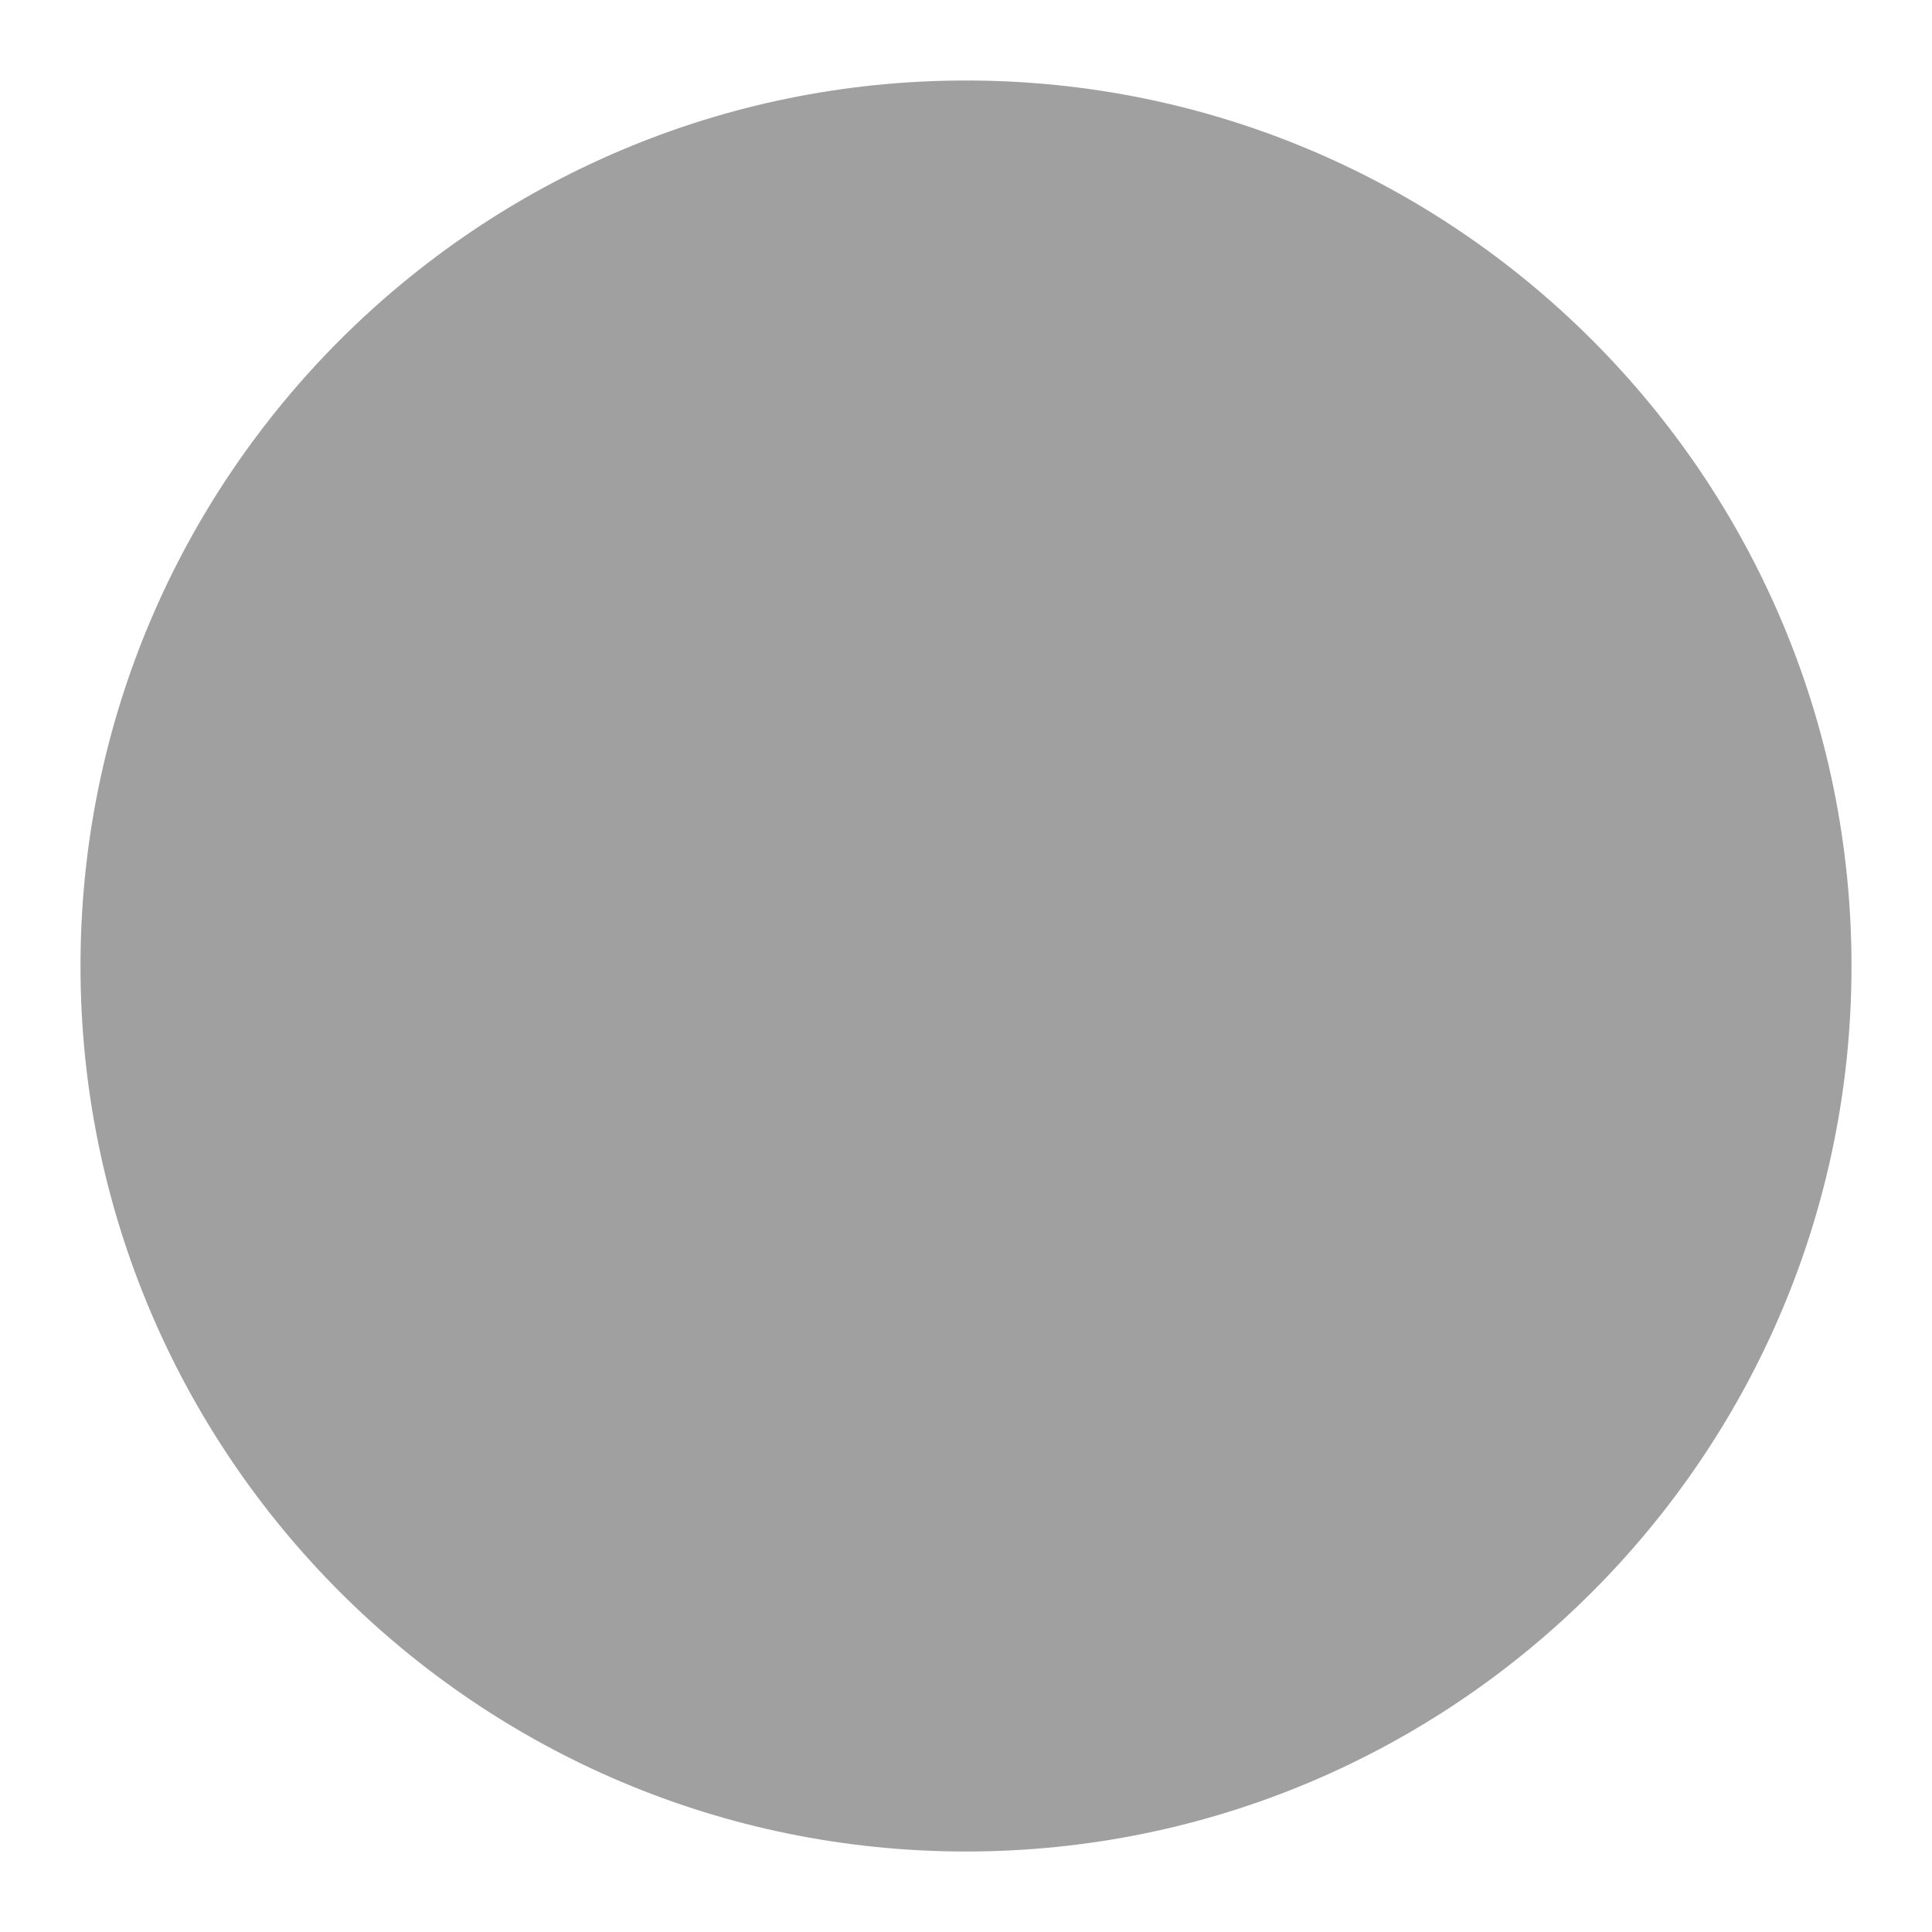
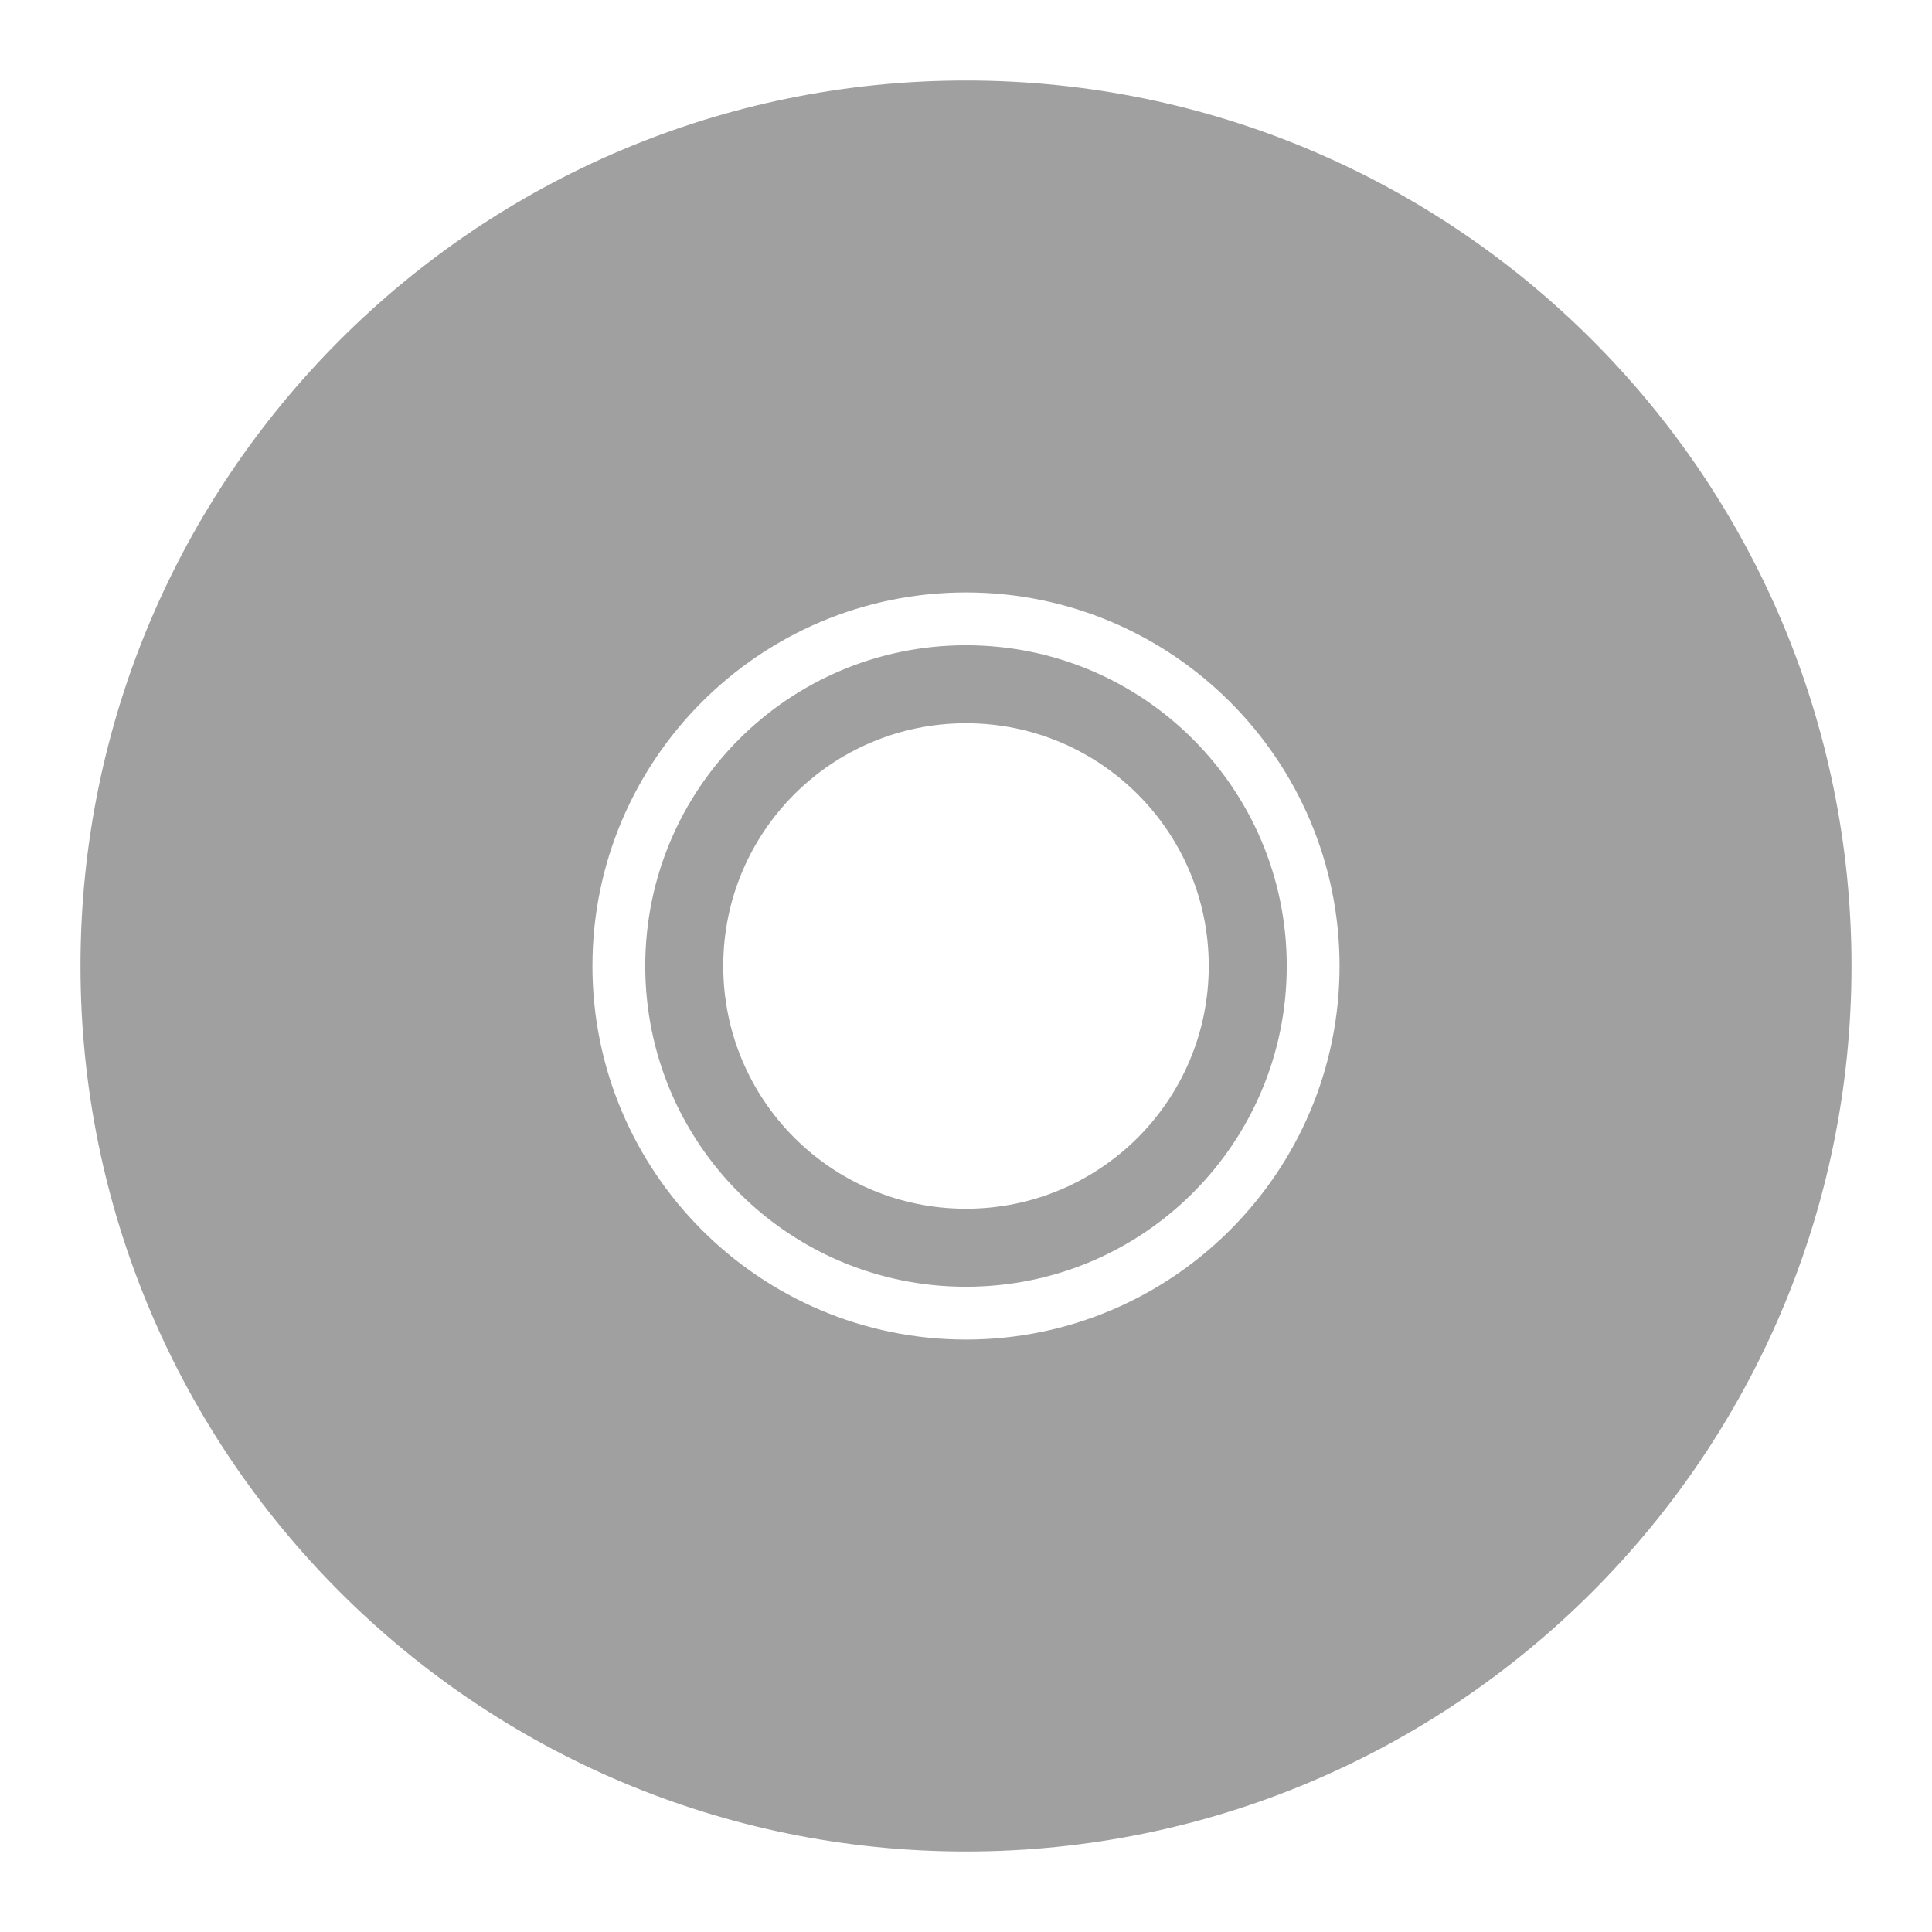
<svg xmlns="http://www.w3.org/2000/svg" xmlns:xlink="http://www.w3.org/1999/xlink" width="48" height="48">
  <defs id="acyl-settings">
    <linearGradient id="acyl-gradient" x1="0%" x2="0%" y1="0%" y2="100%">
      <stop offset="100%" style="stop-color:#A0A0A0;stop-opacity:1" />
    </linearGradient>
    <g id="acyl-filter">
  </g>
    <g id="acyl-drawing">
-       <path d="M 46,24 C 46,36.144 36.144,46 24,46 11.856,46 2,36.144 2,24 2,11.856 11.856,2 24,2 c 12.144,0 22,9.856 22,22 z M 33.275,24 c 0,5.12 -4.155,9.275 -9.275,9.275 -5.12,0 -9.275,-4.155 -9.275,-9.275 0,-5.12 4.155,-9.275 9.275,-9.275 5.12,0 9.275,4.155 9.275,9.275 z m -1.294,-1e-6 c 0,4.405 -3.575,7.98 -7.98,7.98 -4.405,0 -7.98,-3.575 -7.98,-7.98 0,-4.405 3.575,-7.98 7.98,-7.98 4.405,0 7.98,3.575 7.98,7.98 z m -1.941,0 c 0,3.334 -2.706,6.039 -6.039,6.039 -3.334,0 -6.039,-2.706 -6.039,-6.039 0,-3.334 2.706,-6.039 6.039,-6.039 3.334,0 6.039,2.706 6.039,6.039 z" id="path-main" />
+       <path d="M 24 2 C 11.856 2 2 11.856 2 24 C 2 36.144 11.856 46 24 46 C 36.144 46 46 36.144 46 24 C 46 11.856 36.144 2 24 2 z M 24 14.719 C 29.12 14.719 33.281 18.88 33.281 24 C 33.281 29.12 29.12 33.281 24 33.281 C 18.88 33.281 14.719 29.12 14.719 24 C 14.719 18.88 18.88 14.719 24 14.719 z M 24 16.031 C 19.595 16.031 16.031 19.595 16.031 24 C 16.031 28.405 19.595 31.969 24 31.969 C 28.405 31.969 31.969 28.405 31.969 24 C 31.969 19.595 28.405 16.031 24 16.031 z M 24 17.969 C 27.334 17.969 30.031 20.666 30.031 24 C 30.031 27.334 27.334 30.031 24 30.031 C 20.666 30.031 17.969 27.334 17.969 24 C 17.969 20.666 20.666 17.969 24 17.969 z " id="path-main" />
    </g>
  </defs>
  <g id="acyl-visual">
    <use id="visible1" style="fill:url(#acyl-gradient)" xlink:href="#acyl-drawing" />
  </g>
</svg>
